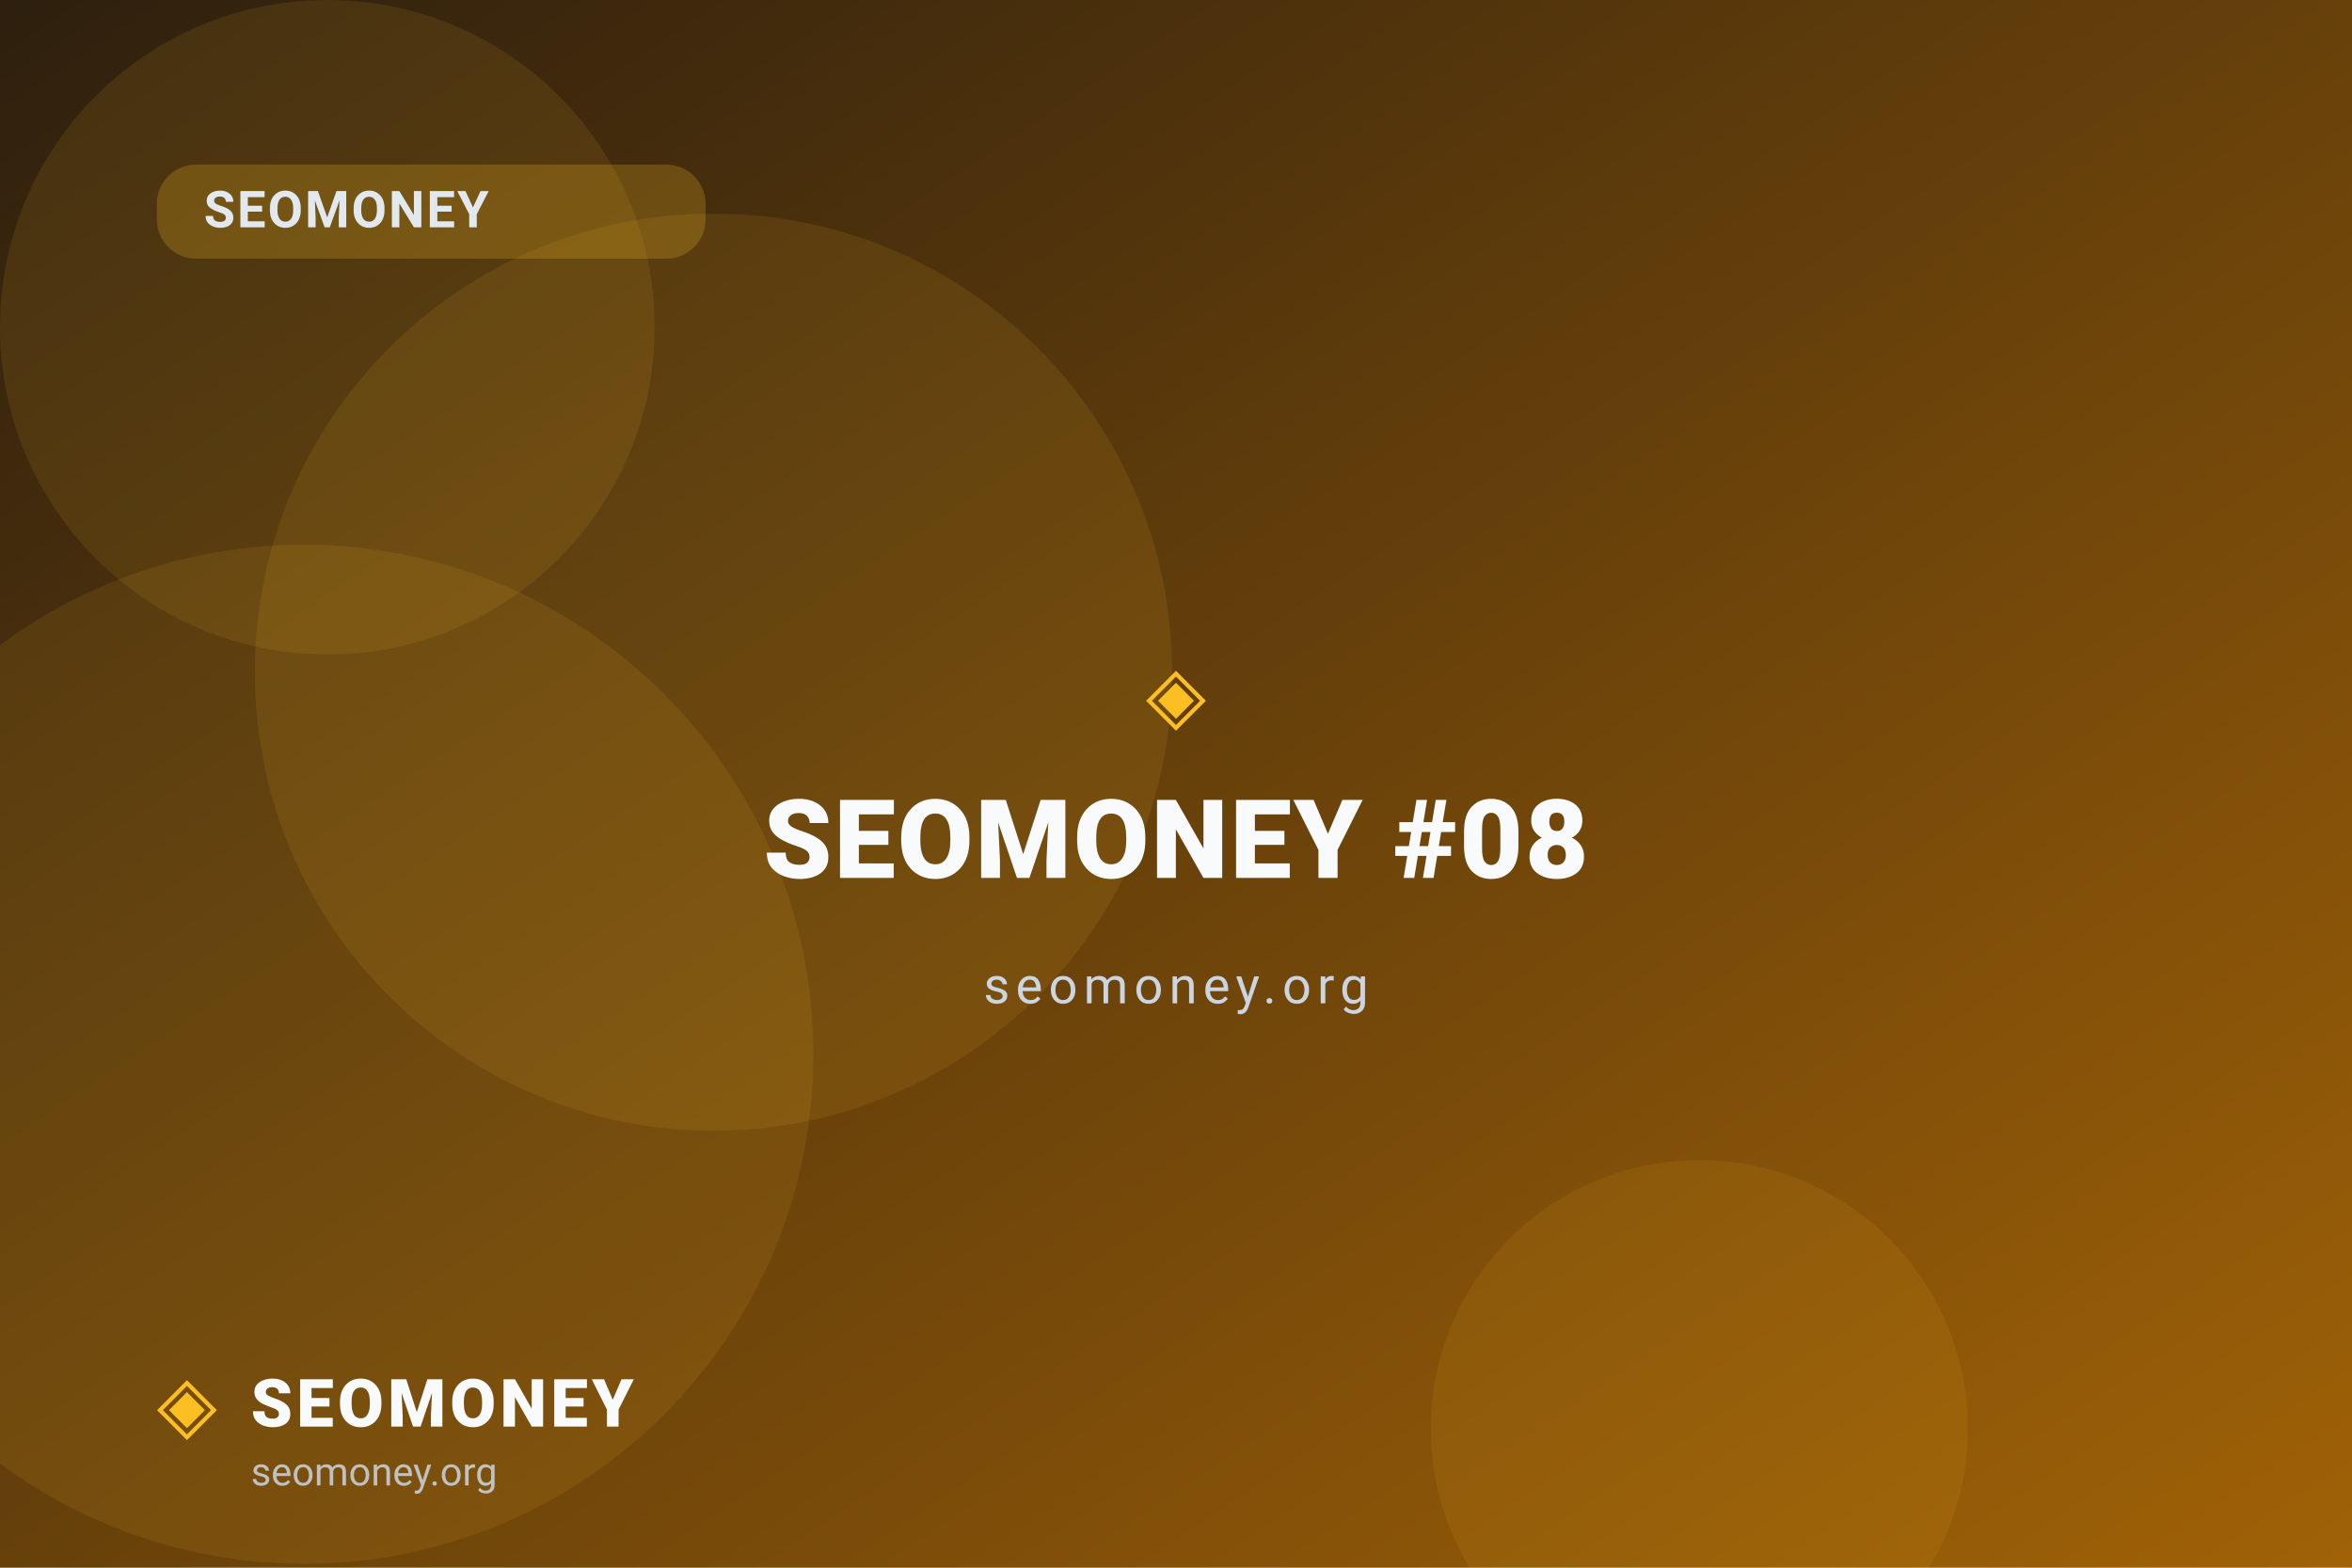
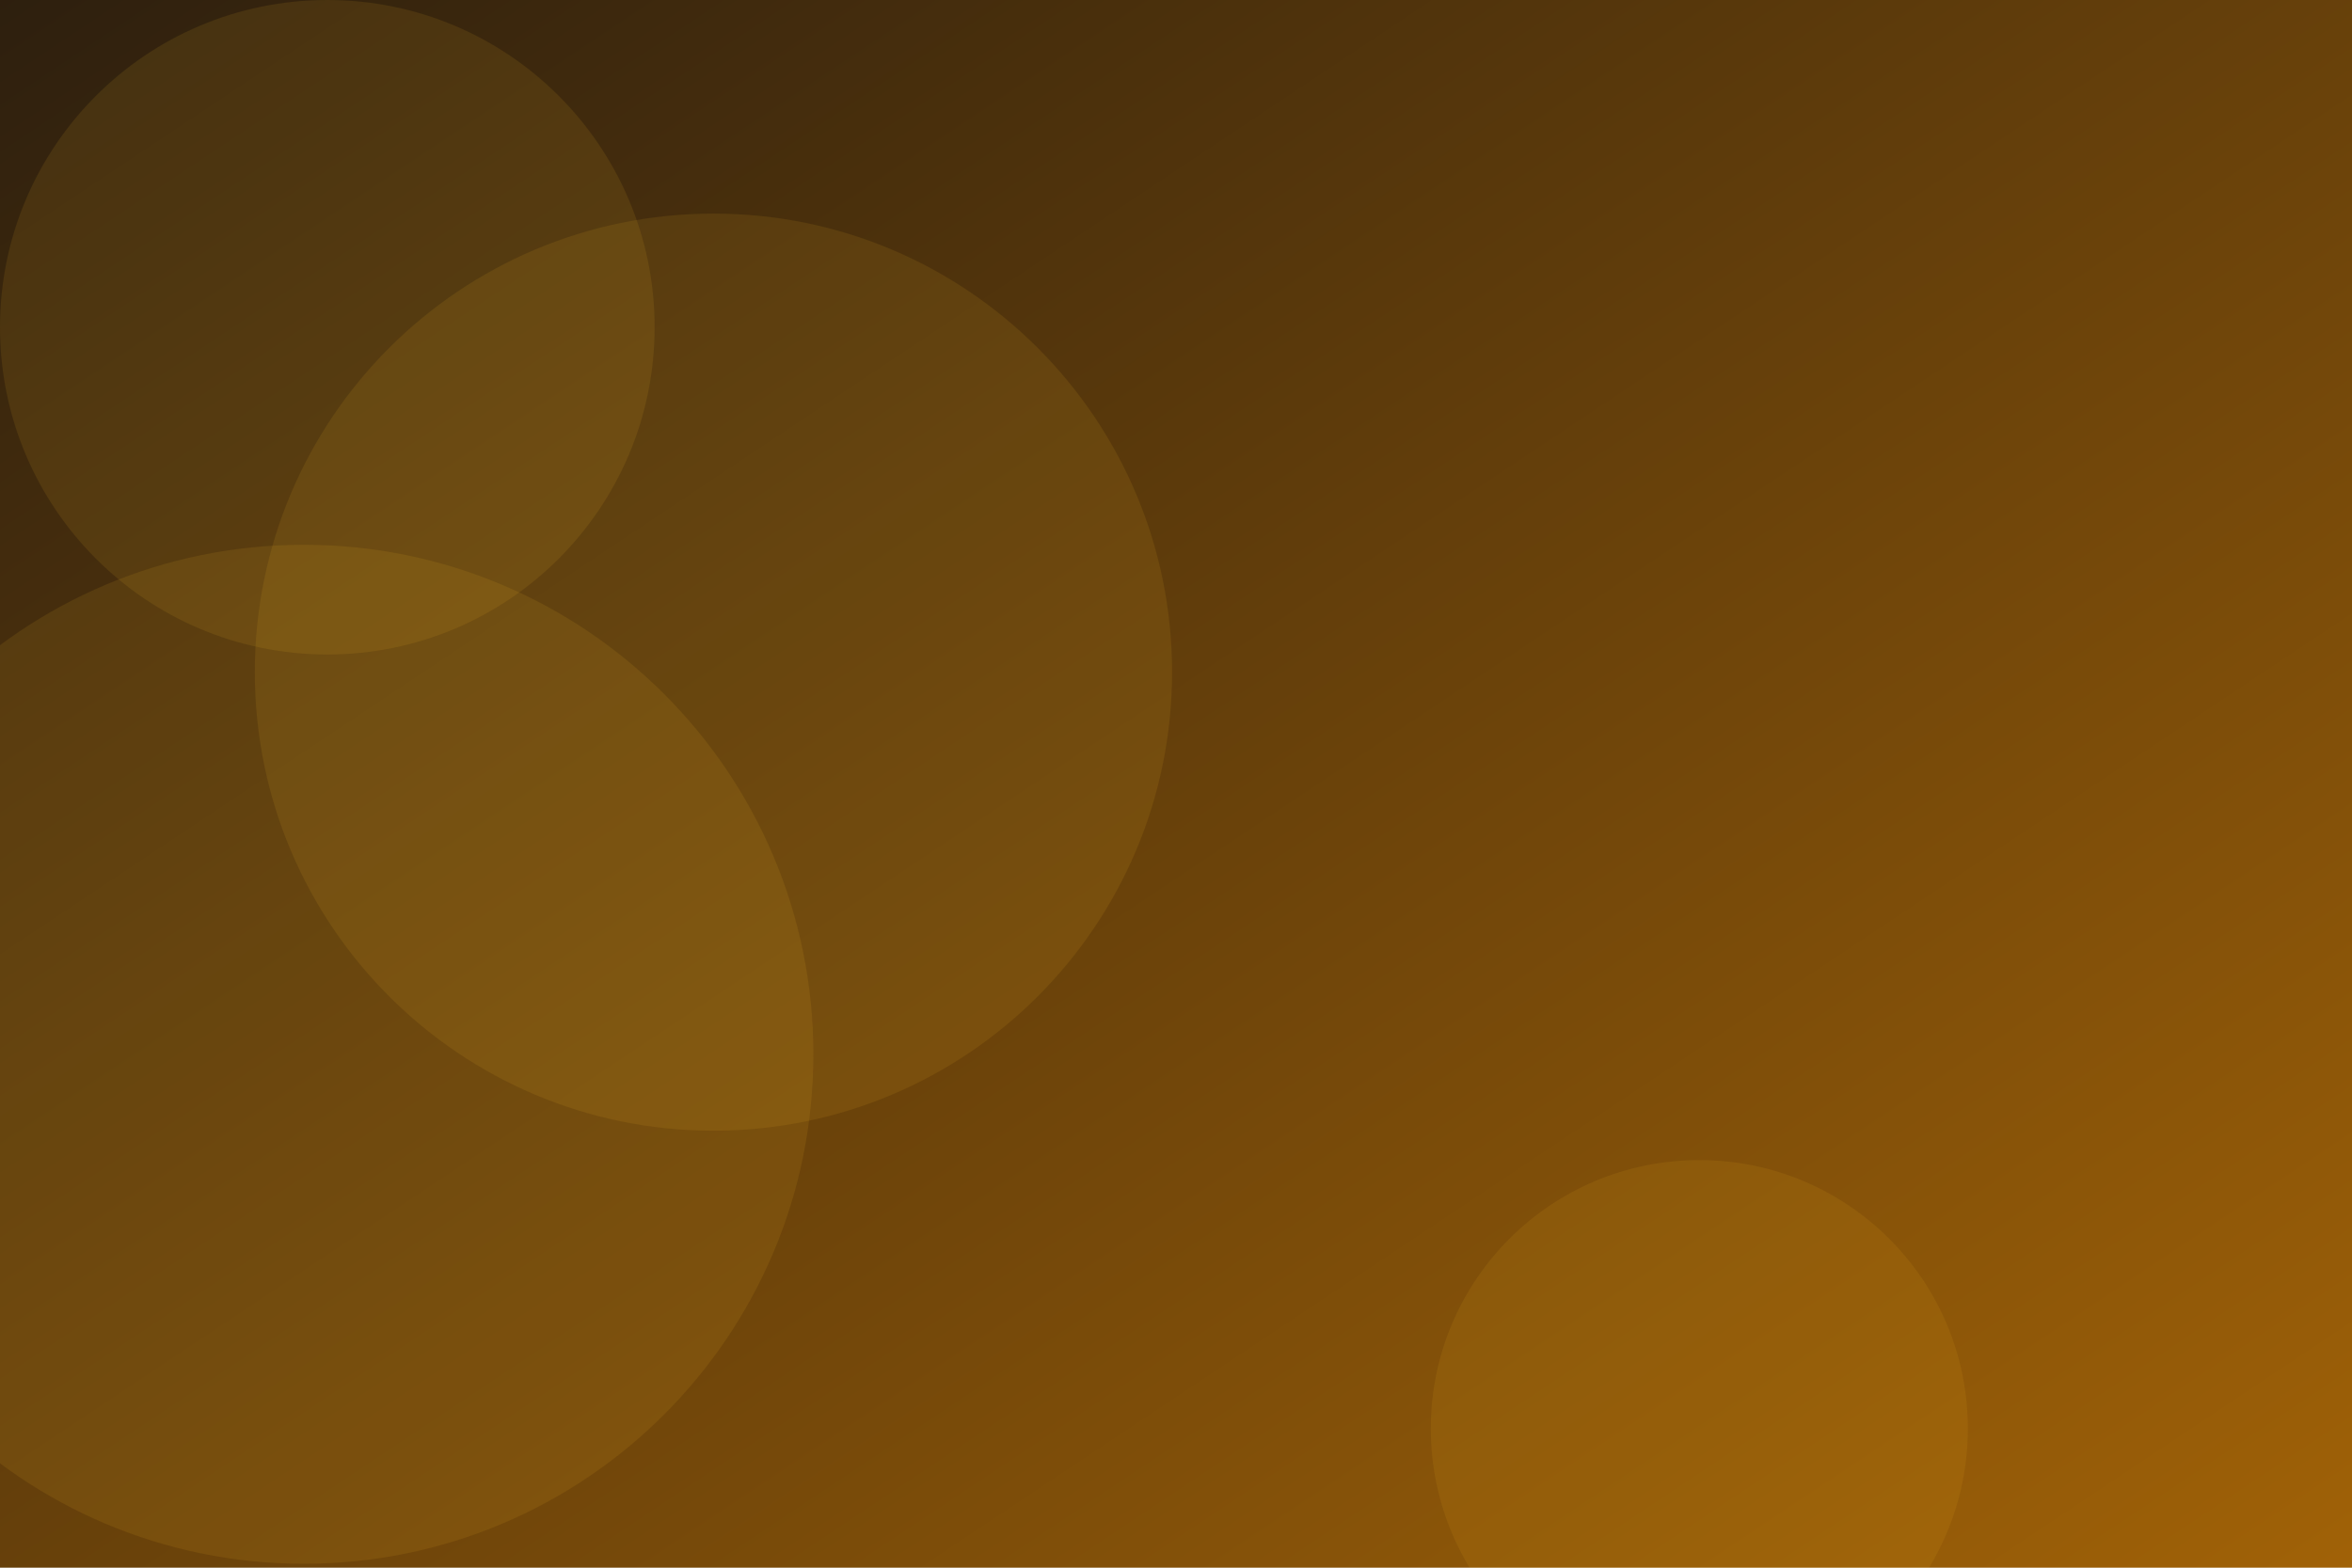
<svg xmlns="http://www.w3.org/2000/svg" width="1200" height="800" viewBox="0 0 1200 800" role="img">
  <defs>
    <linearGradient id="ogf8" x1="0" y1="0" x2="1" y2="1">
      <stop offset="0" stop-color="#2d1f0e" />
      <stop offset="1" stop-color="#a16207" />
    </linearGradient>
  </defs>
  <rect width="1200" height="800" fill="url(#ogf8)" />
  <circle cx="167" cy="167" r="167" fill="#fbbf24" opacity="0.10" />
  <circle cx="155" cy="538" r="260" fill="#fbbf24" opacity="0.10" />
  <circle cx="867" cy="729" r="137" fill="#fbbf24" opacity="0.09" />
  <circle cx="364" cy="343" r="234" fill="#fbbf24" opacity="0.10" />
-   <rect x="80" y="84" rx="20" ry="20" width="280" height="48" fill="#fbbf24" opacity="0.22" />
-   <text x="104" y="116" font-family="'Segoe UI',Roboto,Arial,sans-serif" font-size="26" font-weight="600" fill="#e2e8f0" letter-spacing="1">SEOMONEY</text>
-   <text x="50%" y="46%" text-anchor="middle" font-family="'Segoe UI',Roboto,Arial,sans-serif" font-size="40" fill="#fbbf24">◈</text>
-   <text x="50%" y="56%" text-anchor="middle" font-family="'Segoe UI',Roboto,Arial,sans-serif" font-size="56" font-weight="800" fill="#f8fafc" letter-spacing="1">SEOMONEY #08</text>
-   <text x="50%" y="64%" text-anchor="middle" font-family="'Segoe UI',Roboto,Arial,sans-serif" font-size="26" fill="#cbd5e1" letter-spacing="3">seomoney.org</text>
-   <text x="80" y="730" font-family="'Segoe UI',Roboto,Arial,sans-serif" font-size="40" fill="#fbbf24">◈</text>
-   <text x="128" y="728" font-family="'Segoe UI',Roboto,Arial,sans-serif" font-size="34" font-weight="800" fill="#f8fafc" letter-spacing="2">SEOMONEY</text>
-   <text x="128" y="758" font-family="'Segoe UI',Roboto,Arial,sans-serif" font-size="20" fill="#cbd5e1" opacity="0.85">seomoney.org</text>
</svg>
